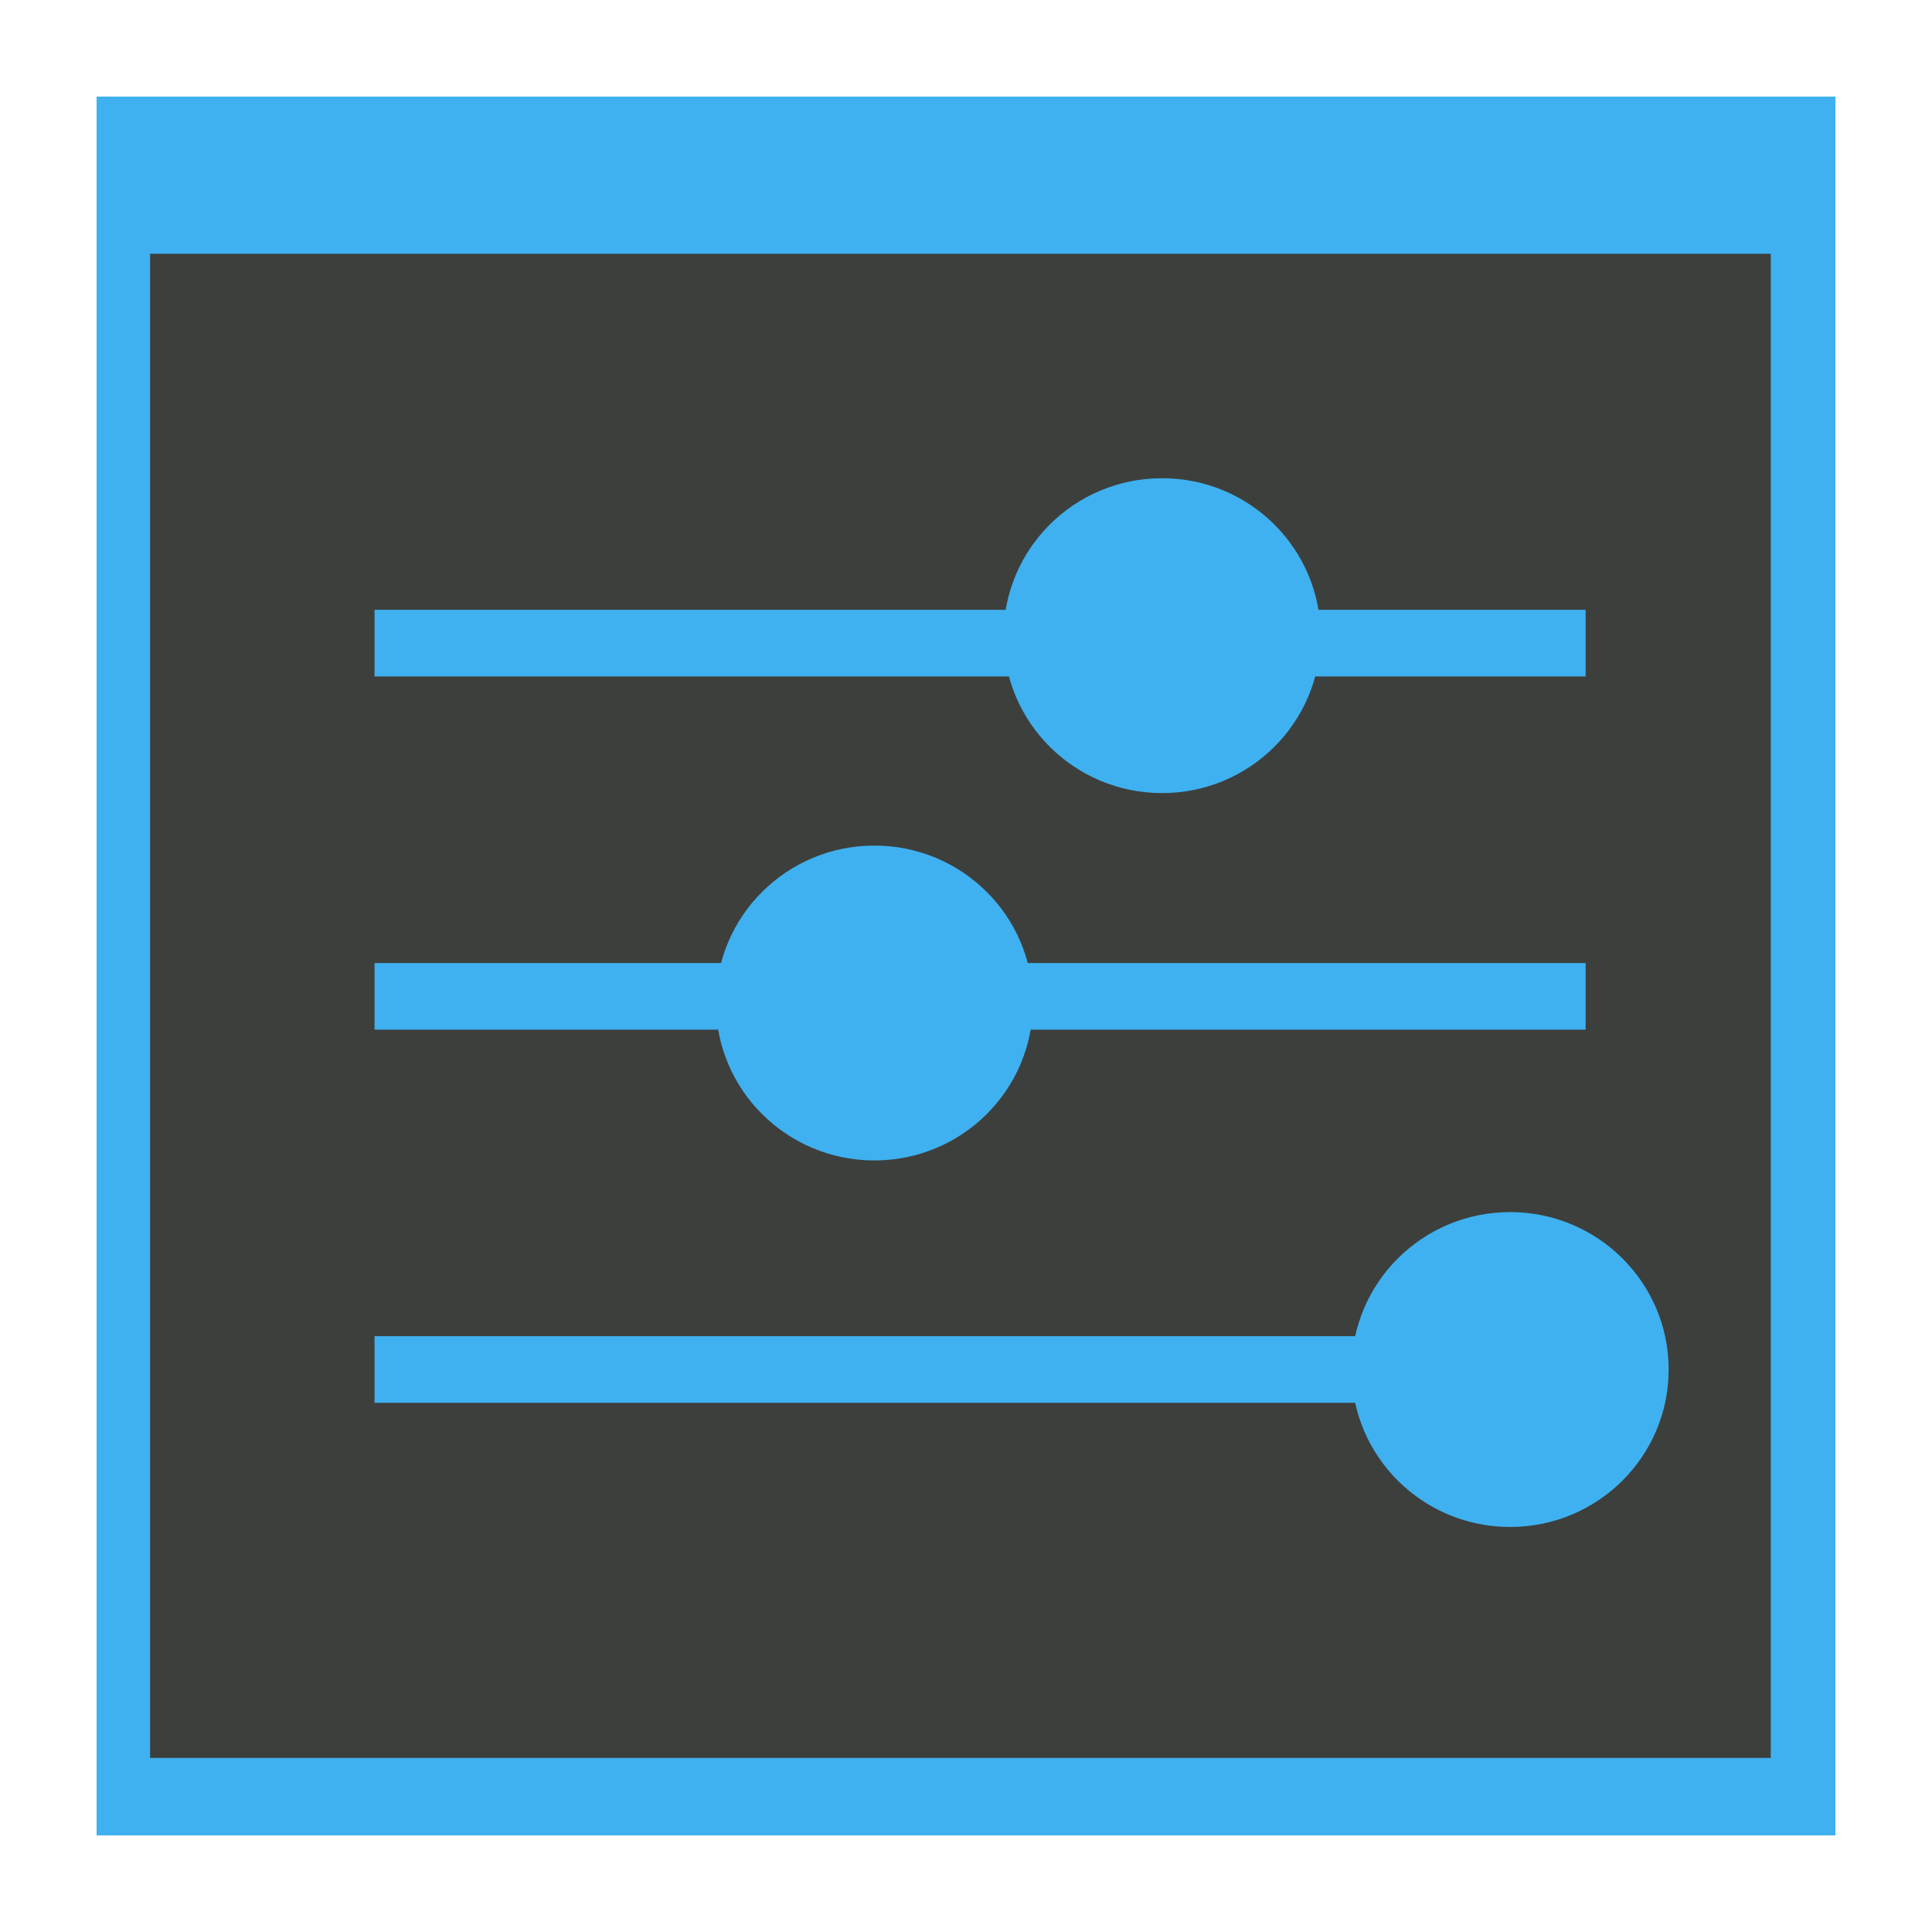
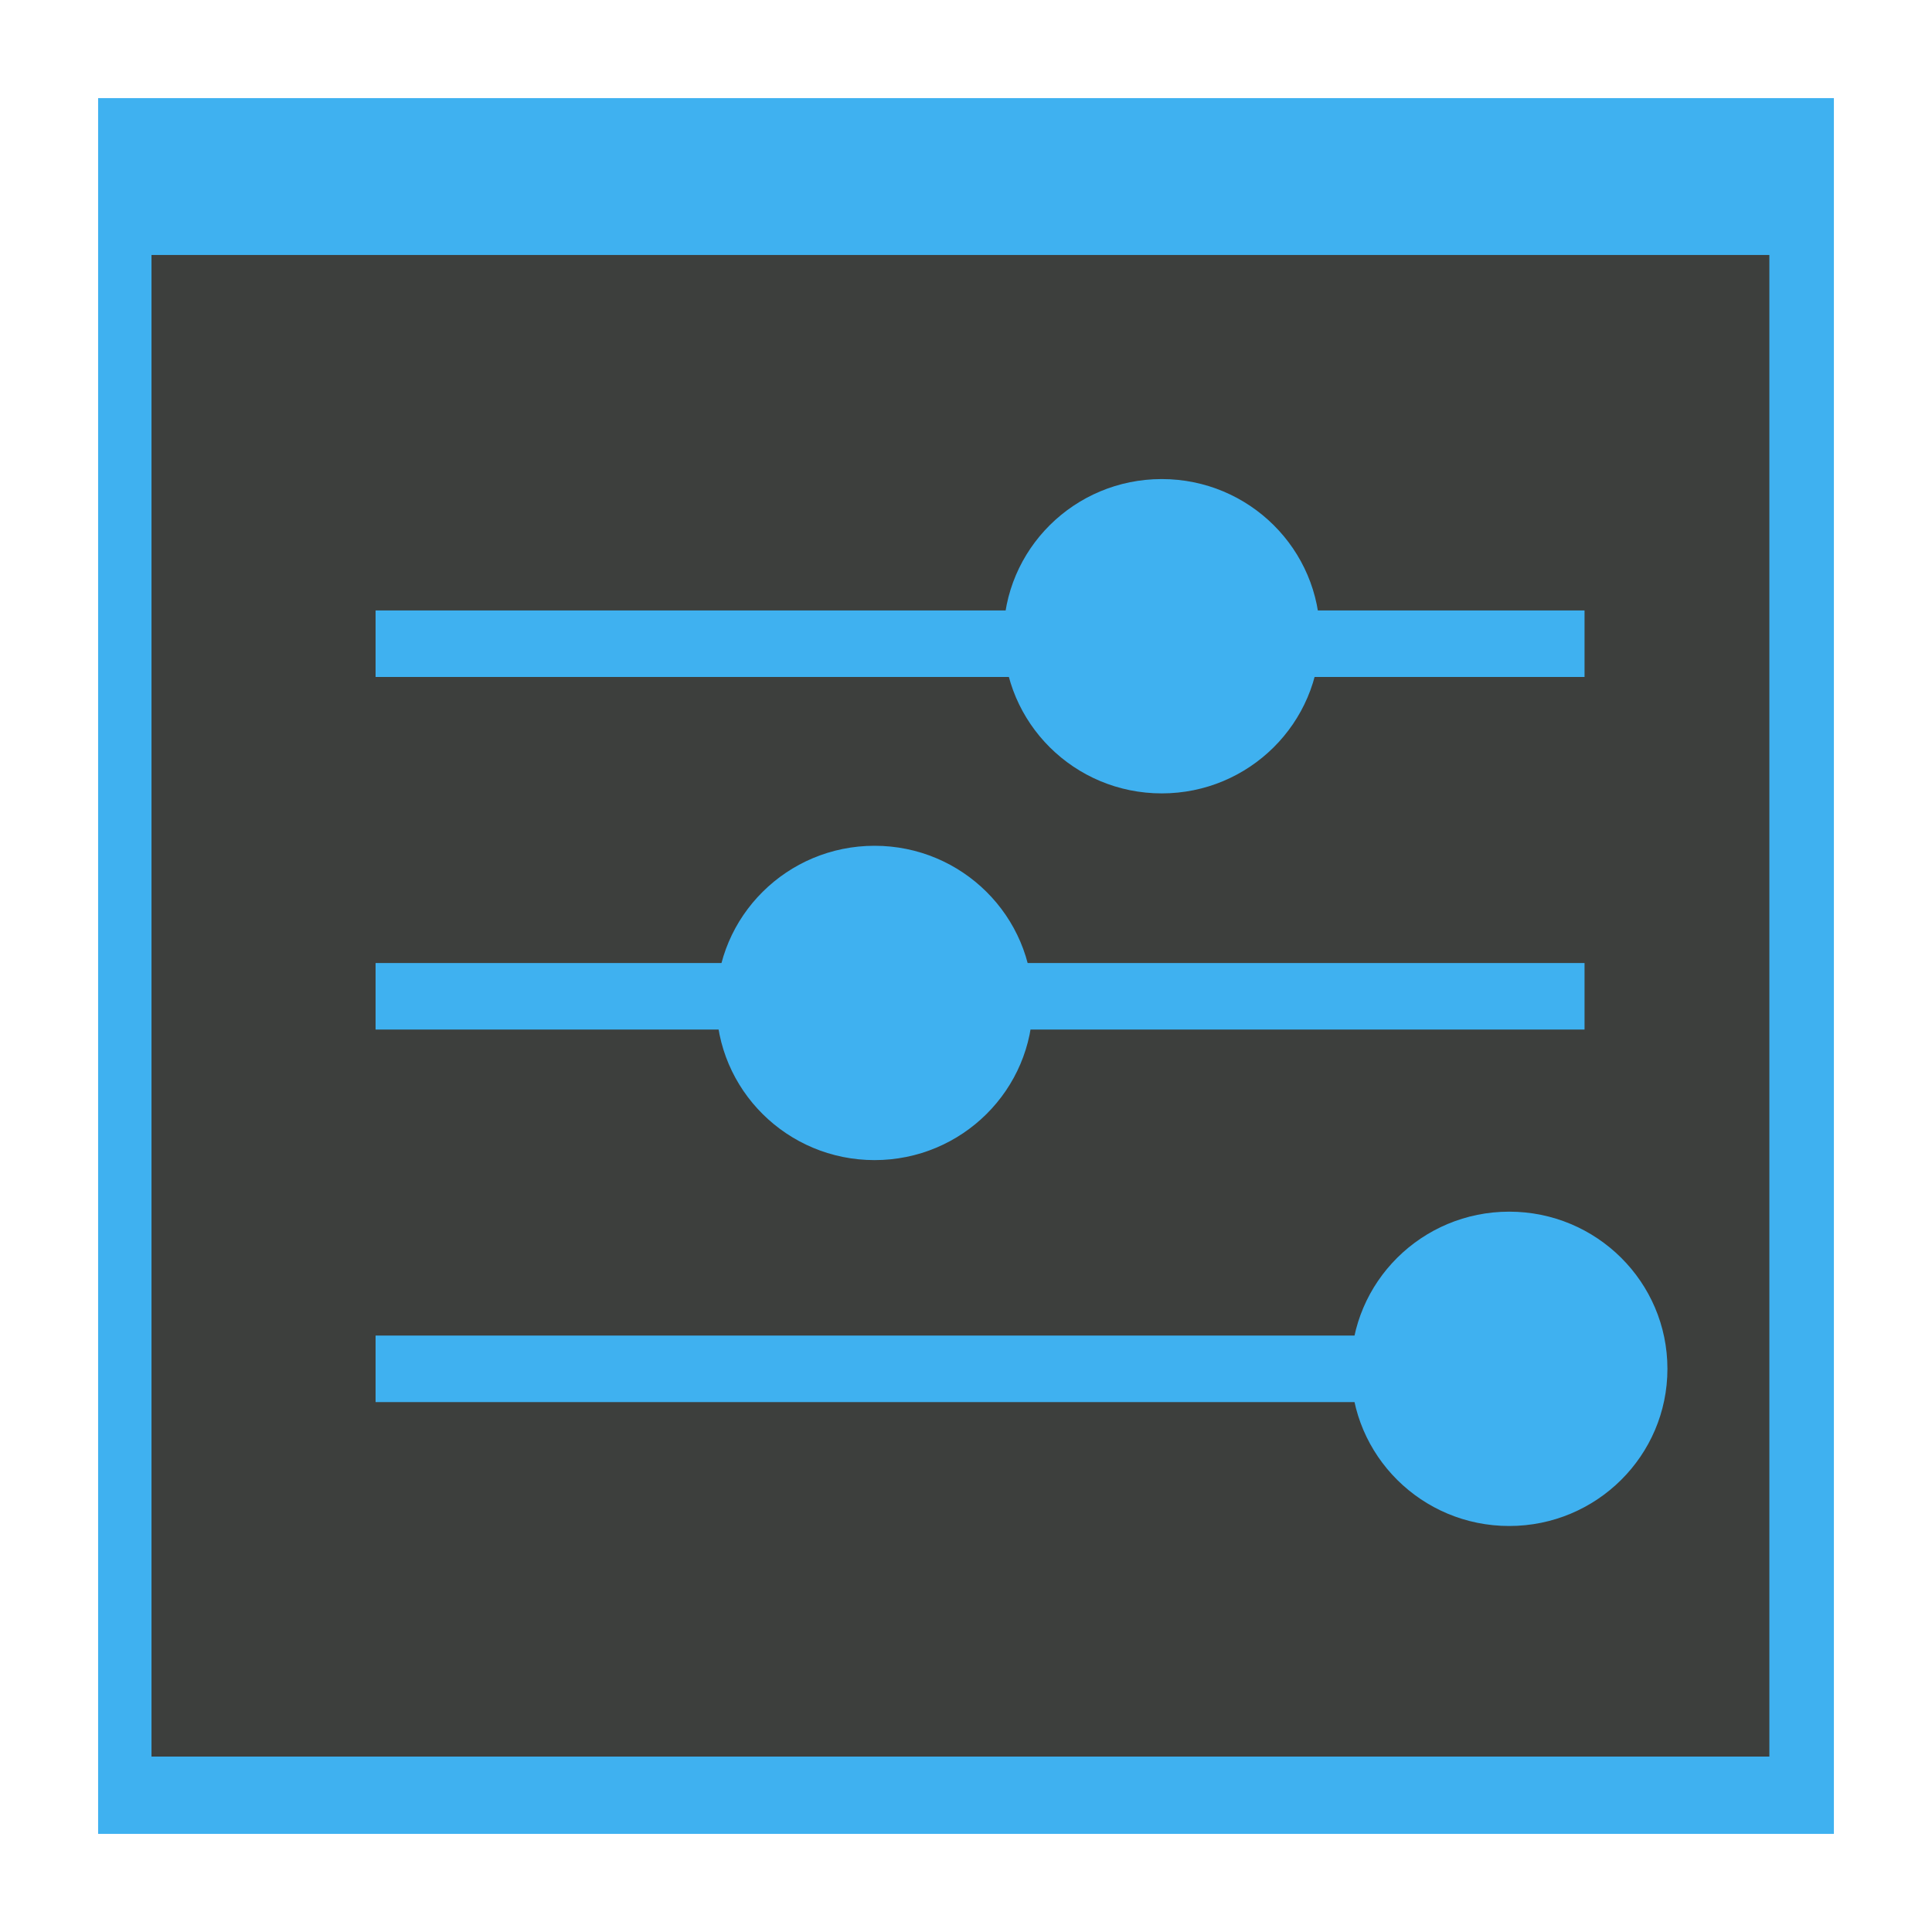
- <svg xmlns="http://www.w3.org/2000/svg" width="400" height="400" id="svg3782" version="1.1">
+ <svg xmlns="http://www.w3.org/2000/svg" width="512" height="512" id="svg3782" version="1.1">
  <defs id="defs3784" />
-   <g id="layer1" transform="translate(0,-652.3622)" style="display:inline">
-     <rect style="fill:#3fb1f0;fill-opacity:1;stroke:#d50000;stroke-width:0;stroke-miterlimit:4;stroke-opacity:1;stroke-dasharray:none" id="rect3801" width="360" height="360" x="20" y="672.362" />
-     <rect style="fill:#3d3f3d;fill-opacity:1;stroke:#d50000;stroke-width:0;stroke-miterlimit:4;stroke-opacity:1;stroke-dasharray:none" id="rect4313" width="335.543" height="311.428" x="31.074" y="704.897" />
-     <rect style="fill:#3fb1f0;fill-opacity:1;stroke:#d50000;stroke-width:0;stroke-miterlimit:4;stroke-opacity:1;stroke-dasharray:none" id="rect4315" width="250.738" height="13.797" x="77.547" y="778.62" />
-     <rect style="fill:#3fb1f0;fill-opacity:1;stroke:#d50000;stroke-width:0;stroke-miterlimit:4;stroke-opacity:1;stroke-dasharray:none" id="rect4315-0" width="250.738" height="13.797" x="77.547" y="851.745" />
-     <rect style="fill:#3fb1f0;fill-opacity:1;stroke:#d50000;stroke-width:0;stroke-miterlimit:4;stroke-opacity:1;stroke-dasharray:none" id="rect4315-2" width="250.738" height="13.797" x="77.547" y="929.009" />
-     <path style="fill:#3fb1f0;fill-opacity:1;stroke:#d50000;stroke-width:0;stroke-miterlimit:4;stroke-opacity:1;stroke-dasharray:none" id="path4344" d="m 251.402,156.743 a 11.932,11.932 0 1 1 -23.865,0 11.932,11.932 0 1 1 23.865,0 z" transform="matrix(2.750341,0,0,2.731707,-418.0262,355.7912)" />
-     <path style="fill:#3fb1f0;fill-opacity:1;stroke:#d50000;stroke-width:0;stroke-miterlimit:4;stroke-opacity:1;stroke-dasharray:none" id="path4344-7" d="m 251.402,156.743 a 11.932,11.932 0 1 1 -23.865,0 11.932,11.932 0 1 1 23.865,0 z" transform="matrix(2.750341,0,0,2.731707,-477.5852,431.8483)" />
-     <path style="fill:#3fb1f0;fill-opacity:1;stroke:#d50000;stroke-width:0;stroke-miterlimit:4;stroke-opacity:1;stroke-dasharray:none" id="path4344-1" d="m 251.402,156.743 a 11.932,11.932 0 1 1 -23.865,0 11.932,11.932 0 1 1 23.865,0 z" transform="matrix(2.750341,0,0,2.731707,-345.965,507.7329)" />
+   <g id="layer1" transform="translate(0,-540.3622)" style="display:inline">
+     <rect style="fill:#3fb1f0;fill-opacity:1;stroke:#d50000;stroke-width:0;stroke-miterlimit:4;stroke-opacity:1;stroke-dasharray:none" id="rect3801" width="460" height="460" x="26" y="566.362" />
+     <rect style="fill:#3d3f3d;fill-opacity:1;stroke:#d50000;stroke-width:0;stroke-miterlimit:4;stroke-opacity:1;stroke-dasharray:none" id="rect4313" width="428.749" height="397.936" x="40.15" y="607.935" />
+     <rect style="fill:#3fb1f0;fill-opacity:1;stroke:#d50000;stroke-width:0;stroke-miterlimit:4;stroke-opacity:1;stroke-dasharray:none" id="rect4315" width="320.388" height="17.63" x="99.532" y="702.136" />
+     <rect style="fill:#3fb1f0;fill-opacity:1;stroke:#d50000;stroke-width:0;stroke-miterlimit:4;stroke-opacity:1;stroke-dasharray:none" id="rect4315-0" width="320.388" height="17.63" x="99.532" y="795.574" />
+     <rect style="fill:#3fb1f0;fill-opacity:1;stroke:#d50000;stroke-width:0;stroke-miterlimit:4;stroke-opacity:1;stroke-dasharray:none" id="rect4315-2" width="320.388" height="17.63" x="99.532" y="894.3" />
+     <path style="fill:#3fb1f0;fill-opacity:1;stroke:#d50000;stroke-width:0;stroke-miterlimit:4;stroke-opacity:1;stroke-dasharray:none" id="path4344" d="m 251.402,156.743 a 11.932,11.932 0 1 1 -23.865,0 11.932,11.932 0 1 1 23.865,0 z" transform="matrix(3.514325,0,0,3.490515,-533.7002,161.8548)" />
+     <path style="fill:#3fb1f0;fill-opacity:1;stroke:#d50000;stroke-width:0;stroke-miterlimit:4;stroke-opacity:1;stroke-dasharray:none" id="path4344-7" d="m 251.402,156.743 a 11.932,11.932 0 1 1 -23.865,0 11.932,11.932 0 1 1 23.865,0 z" transform="matrix(3.514325,0,0,3.490515,-609.8034,259.0389)" />
+     <path style="fill:#3fb1f0;fill-opacity:1;stroke:#d50000;stroke-width:0;stroke-miterlimit:4;stroke-opacity:1;stroke-dasharray:none" id="path4344-1" d="m 251.402,156.743 a 11.932,11.932 0 1 1 -23.865,0 11.932,11.932 0 1 1 23.865,0 z" transform="matrix(3.514325,0,0,3.490515,-441.6219,356.0025)" />
  </g>
</svg>
